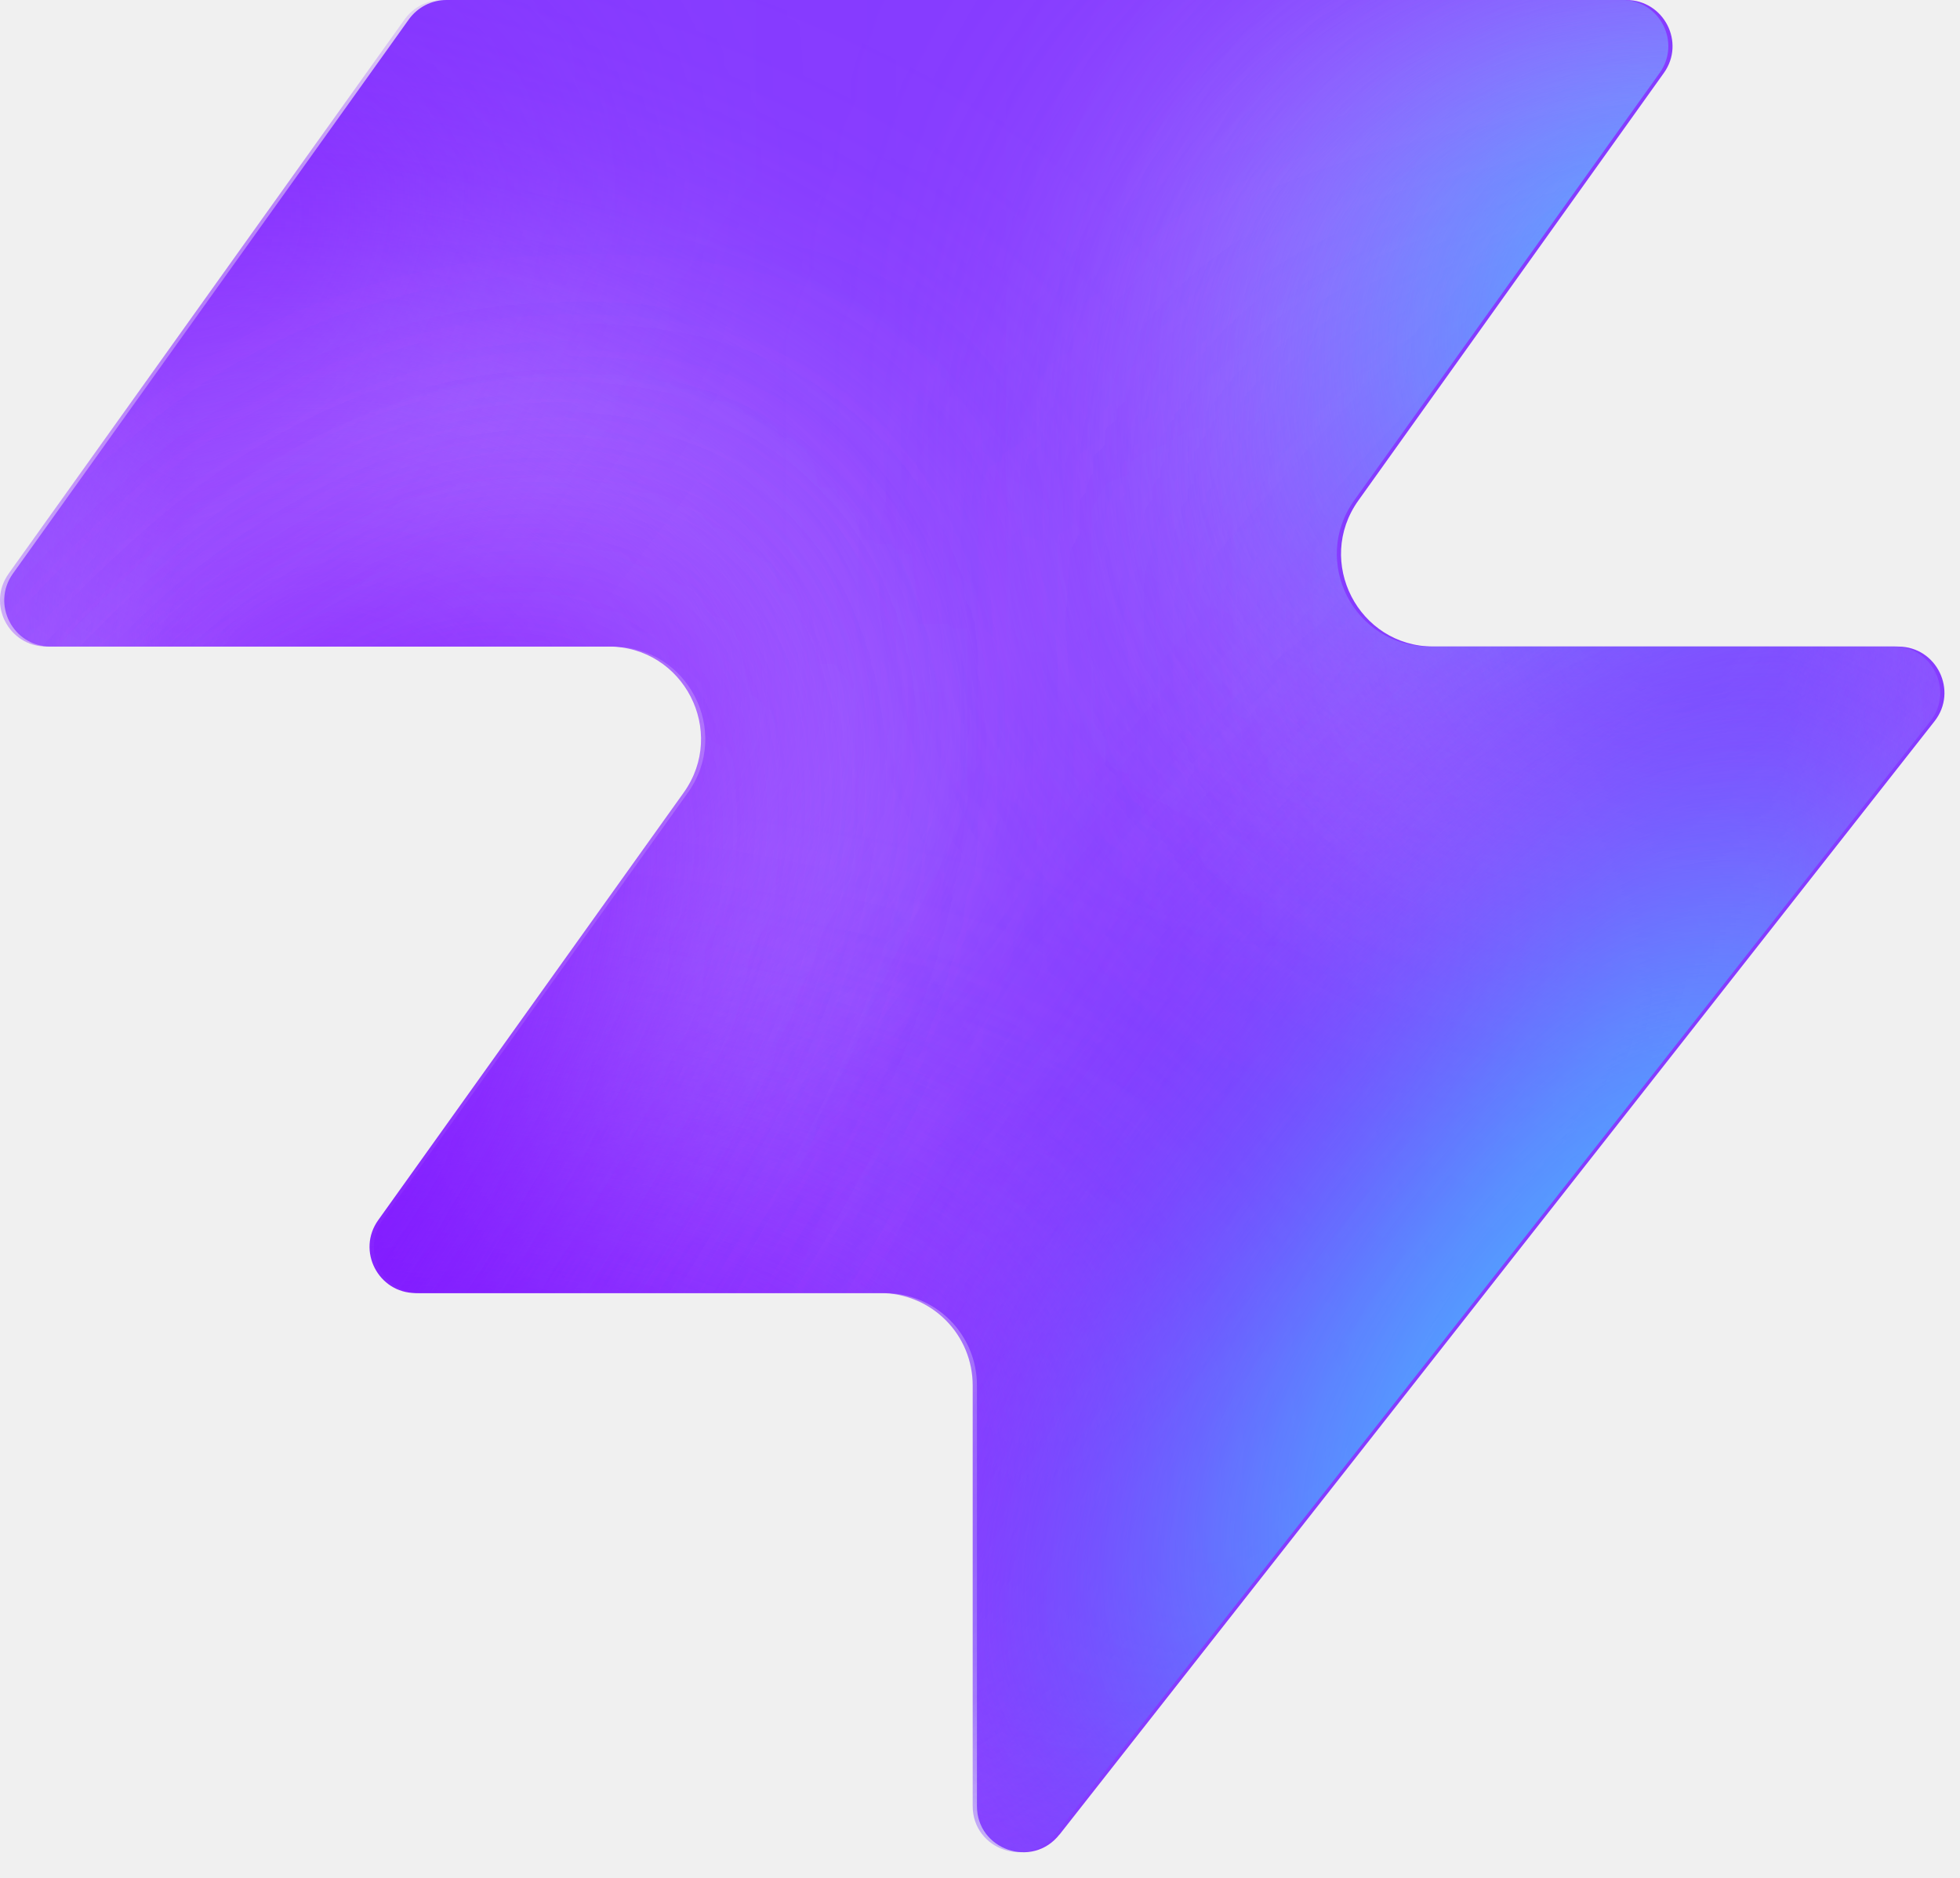
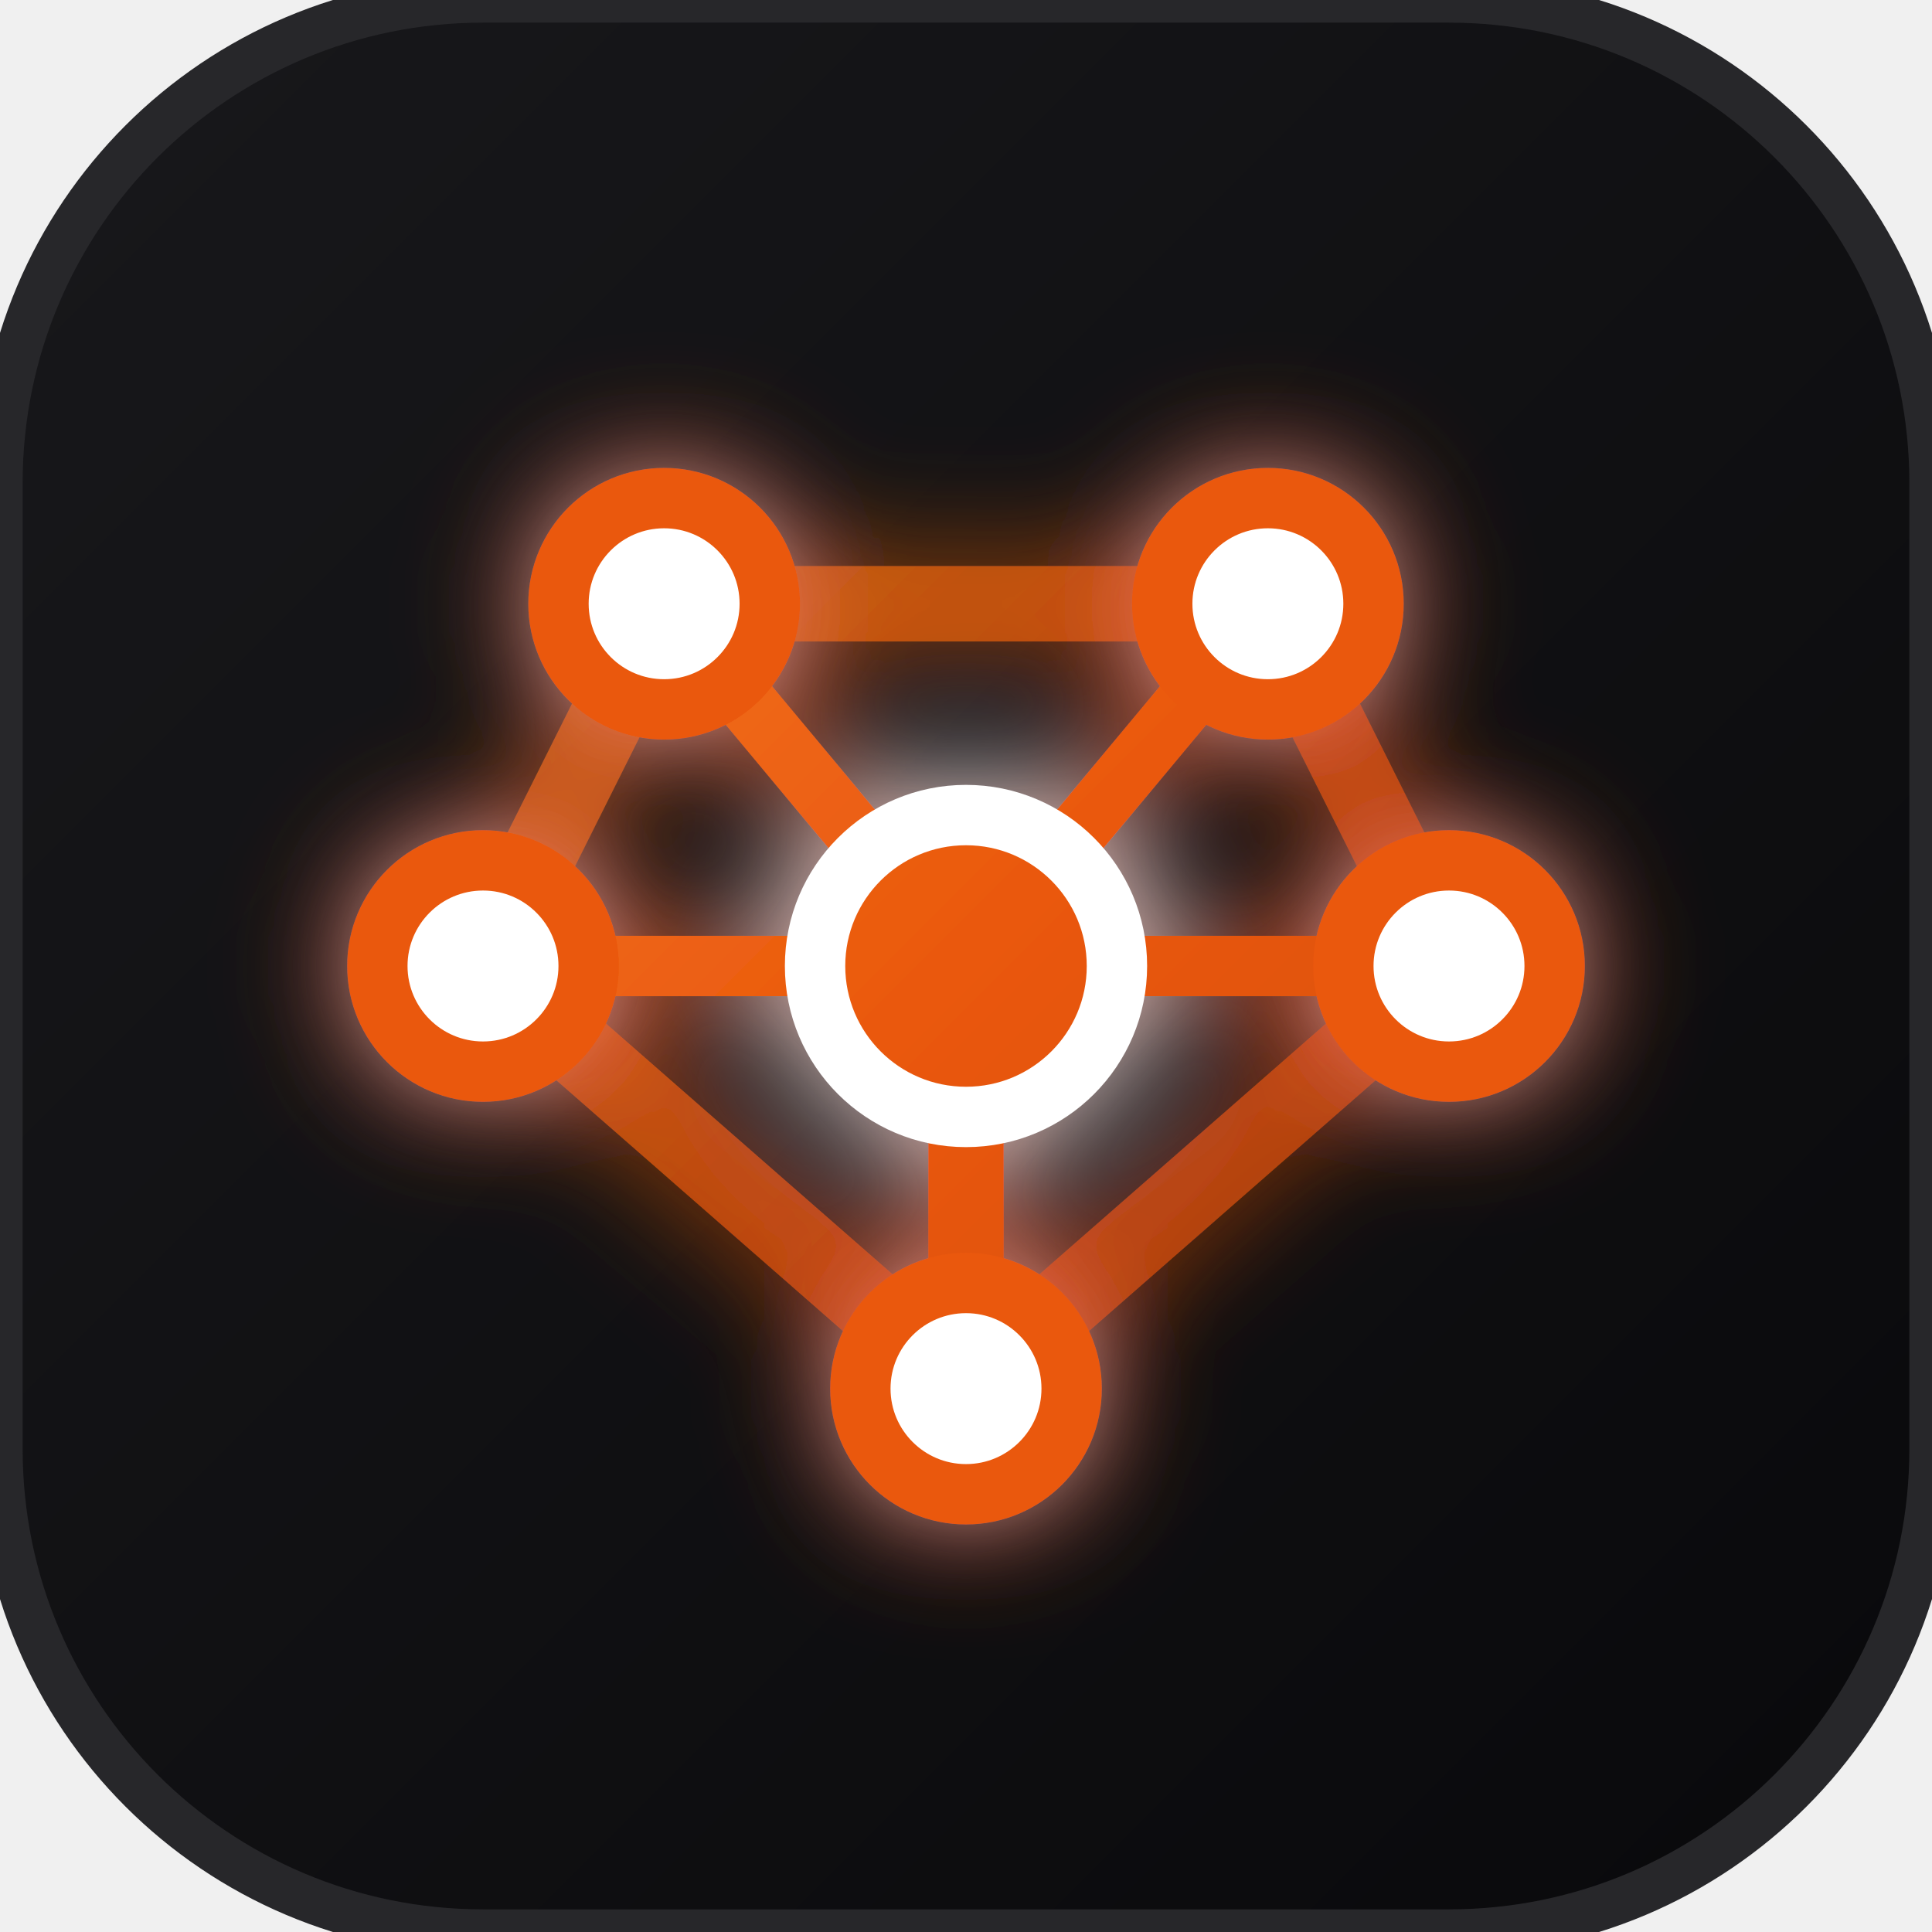
- <svg xmlns="http://www.w3.org/2000/svg" width="48" height="46" fill="none" viewBox="0 0 48 46">
-   <path fill="#863bff" d="M25.946 44.938c-.664.845-2.021.375-2.021-.698V33.937a2.26 2.26 0 0 0-2.262-2.262H10.287c-.92 0-1.456-1.04-.92-1.788l7.48-10.471c1.07-1.497 0-3.578-1.842-3.578H1.237c-.92 0-1.456-1.04-.92-1.788L10.013.474c.214-.297.556-.474.92-.474h28.894c.92 0 1.456 1.04.92 1.788l-7.48 10.471c-1.07 1.498 0 3.579 1.842 3.579h11.377c.943 0 1.473 1.088.89 1.83L25.947 44.94z" style="fill:#863bff;fill:color(display-p3 .525 .23 1);fill-opacity:1" />
-   <mask id="a" width="48" height="46" x="0" y="0" maskUnits="userSpaceOnUse" style="mask-type:alpha">
-     <path fill="#000" d="M25.842 44.938c-.664.844-2.021.375-2.021-.698V33.937a2.26 2.26 0 0 0-2.262-2.262H10.183c-.92 0-1.456-1.04-.92-1.788l7.48-10.471c1.07-1.498 0-3.579-1.842-3.579H1.133c-.92 0-1.456-1.04-.92-1.787L9.91.473c.214-.297.556-.474.92-.474h28.894c.92 0 1.456 1.04.92 1.788l-7.48 10.471c-1.07 1.498 0 3.578 1.842 3.578h11.377c.943 0 1.473 1.088.89 1.832L25.843 44.94z" style="fill:#000;fill-opacity:1" />
-   </mask>
-   <g mask="url(#a)">
-     <g filter="url(#b)">
-       <ellipse cx="5.508" cy="14.704" fill="#ede6ff" rx="5.508" ry="14.704" style="fill:#ede6ff;fill:color(display-p3 .927 .903 1);fill-opacity:1" transform="matrix(.00324 1 1 -.00324 -4.47 31.516)" />
-     </g>
-     <g filter="url(#c)">
-       <ellipse cx="10.399" cy="29.851" fill="#ede6ff" rx="10.399" ry="29.851" style="fill:#ede6ff;fill:color(display-p3 .927 .903 1);fill-opacity:1" transform="matrix(.00324 1 1 -.00324 -39.328 7.883)" />
-     </g>
-     <g filter="url(#d)">
-       <ellipse cx="5.508" cy="30.487" fill="#7e14ff" rx="5.508" ry="30.487" style="fill:#7e14ff;fill:color(display-p3 .492 .077 1);fill-opacity:1" transform="rotate(89.814 -25.913 -14.639)scale(1 -1)" />
-     </g>
-     <g filter="url(#e)">
-       <ellipse cx="5.508" cy="30.599" fill="#7e14ff" rx="5.508" ry="30.599" style="fill:#7e14ff;fill:color(display-p3 .492 .077 1);fill-opacity:1" transform="rotate(89.814 -32.644 -3.334)scale(1 -1)" />
-     </g>
-     <g filter="url(#f)">
-       <ellipse cx="5.508" cy="30.599" fill="#7e14ff" rx="5.508" ry="30.599" style="fill:#7e14ff;fill:color(display-p3 .492 .077 1);fill-opacity:1" transform="matrix(.00324 1 1 -.00324 -34.34 30.47)" />
-     </g>
-     <g filter="url(#g)">
-       <ellipse cx="14.072" cy="22.078" fill="#ede6ff" rx="14.072" ry="22.078" style="fill:#ede6ff;fill:color(display-p3 .927 .903 1);fill-opacity:1" transform="rotate(93.35 24.506 48.493)scale(-1 1)" />
-     </g>
-     <g filter="url(#h)">
-       <ellipse cx="3.47" cy="21.501" fill="#7e14ff" rx="3.47" ry="21.501" style="fill:#7e14ff;fill:color(display-p3 .492 .077 1);fill-opacity:1" transform="rotate(89.009 28.708 47.59)scale(-1 1)" />
-     </g>
-     <g filter="url(#i)">
-       <ellipse cx="3.47" cy="21.501" fill="#7e14ff" rx="3.47" ry="21.501" style="fill:#7e14ff;fill:color(display-p3 .492 .077 1);fill-opacity:1" transform="rotate(89.009 28.708 47.59)scale(-1 1)" />
-     </g>
-     <g filter="url(#j)">
-       <ellipse cx=".387" cy="8.972" fill="#7e14ff" rx="4.407" ry="29.108" style="fill:#7e14ff;fill:color(display-p3 .492 .077 1);fill-opacity:1" transform="rotate(39.51 .387 8.972)" />
-     </g>
-     <g filter="url(#k)">
-       <ellipse cx="47.523" cy="-6.092" fill="#7e14ff" rx="4.407" ry="29.108" style="fill:#7e14ff;fill:color(display-p3 .492 .077 1);fill-opacity:1" transform="rotate(37.892 47.523 -6.092)" />
-     </g>
-     <g filter="url(#l)">
-       <ellipse cx="41.412" cy="6.333" fill="#47bfff" rx="5.971" ry="9.665" style="fill:#47bfff;fill:color(display-p3 .28 .748 1);fill-opacity:1" transform="rotate(37.892 41.412 6.333)" />
-     </g>
-     <g filter="url(#m)">
-       <ellipse cx="-1.879" cy="38.332" fill="#7e14ff" rx="4.407" ry="29.108" style="fill:#7e14ff;fill:color(display-p3 .492 .077 1);fill-opacity:1" transform="rotate(37.892 -1.88 38.332)" />
-     </g>
-     <g filter="url(#n)">
-       <ellipse cx="-1.879" cy="38.332" fill="#7e14ff" rx="4.407" ry="29.108" style="fill:#7e14ff;fill:color(display-p3 .492 .077 1);fill-opacity:1" transform="rotate(37.892 -1.88 38.332)" />
-     </g>
-     <g filter="url(#o)">
-       <ellipse cx="35.651" cy="29.907" fill="#7e14ff" rx="4.407" ry="29.108" style="fill:#7e14ff;fill:color(display-p3 .492 .077 1);fill-opacity:1" transform="rotate(37.892 35.651 29.907)" />
-     </g>
-     <g filter="url(#p)">
-       <ellipse cx="38.418" cy="32.4" fill="#47bfff" rx="5.971" ry="15.297" style="fill:#47bfff;fill:color(display-p3 .28 .748 1);fill-opacity:1" transform="rotate(37.892 38.418 32.4)" />
-     </g>
-   </g>
+ <svg xmlns="http://www.w3.org/2000/svg" viewBox="0 0 64 64" fill="none">
  <defs>
-     <filter id="b" width="60.045" height="41.654" x="-19.77" y="16.149" color-interpolation-filters="sRGB" filterUnits="userSpaceOnUse">
-       <feFlood flood-opacity="0" result="BackgroundImageFix" />
-       <feBlend in="SourceGraphic" in2="BackgroundImageFix" result="shape" />
-       <feGaussianBlur result="effect1_foregroundBlur_2002_17158" stdDeviation="7.659" />
-     </filter>
-     <filter id="c" width="90.34" height="51.437" x="-54.613" y="-7.533" color-interpolation-filters="sRGB" filterUnits="userSpaceOnUse">
-       <feFlood flood-opacity="0" result="BackgroundImageFix" />
-       <feBlend in="SourceGraphic" in2="BackgroundImageFix" result="shape" />
-       <feGaussianBlur result="effect1_foregroundBlur_2002_17158" stdDeviation="7.659" />
-     </filter>
-     <filter id="d" width="79.355" height="29.4" x="-49.64" y="2.03" color-interpolation-filters="sRGB" filterUnits="userSpaceOnUse">
-       <feFlood flood-opacity="0" result="BackgroundImageFix" />
-       <feBlend in="SourceGraphic" in2="BackgroundImageFix" result="shape" />
-       <feGaussianBlur result="effect1_foregroundBlur_2002_17158" stdDeviation="4.596" />
-     </filter>
-     <filter id="e" width="79.579" height="29.4" x="-45.045" y="20.029" color-interpolation-filters="sRGB" filterUnits="userSpaceOnUse">
-       <feFlood flood-opacity="0" result="BackgroundImageFix" />
-       <feBlend in="SourceGraphic" in2="BackgroundImageFix" result="shape" />
-       <feGaussianBlur result="effect1_foregroundBlur_2002_17158" stdDeviation="4.596" />
-     </filter>
-     <filter id="f" width="79.579" height="29.4" x="-43.513" y="21.178" color-interpolation-filters="sRGB" filterUnits="userSpaceOnUse">
-       <feFlood flood-opacity="0" result="BackgroundImageFix" />
-       <feBlend in="SourceGraphic" in2="BackgroundImageFix" result="shape" />
-       <feGaussianBlur result="effect1_foregroundBlur_2002_17158" stdDeviation="4.596" />
-     </filter>
-     <filter id="g" width="74.749" height="58.852" x="15.756" y="-17.901" color-interpolation-filters="sRGB" filterUnits="userSpaceOnUse">
-       <feFlood flood-opacity="0" result="BackgroundImageFix" />
-       <feBlend in="SourceGraphic" in2="BackgroundImageFix" result="shape" />
-       <feGaussianBlur result="effect1_foregroundBlur_2002_17158" stdDeviation="7.659" />
-     </filter>
-     <filter id="h" width="61.377" height="25.362" x="23.548" y="2.284" color-interpolation-filters="sRGB" filterUnits="userSpaceOnUse">
-       <feFlood flood-opacity="0" result="BackgroundImageFix" />
-       <feBlend in="SourceGraphic" in2="BackgroundImageFix" result="shape" />
-       <feGaussianBlur result="effect1_foregroundBlur_2002_17158" stdDeviation="4.596" />
-     </filter>
-     <filter id="i" width="61.377" height="25.362" x="23.548" y="2.284" color-interpolation-filters="sRGB" filterUnits="userSpaceOnUse">
-       <feFlood flood-opacity="0" result="BackgroundImageFix" />
-       <feBlend in="SourceGraphic" in2="BackgroundImageFix" result="shape" />
-       <feGaussianBlur result="effect1_foregroundBlur_2002_17158" stdDeviation="4.596" />
-     </filter>
-     <filter id="j" width="56.045" height="63.649" x="-27.636" y="-22.853" color-interpolation-filters="sRGB" filterUnits="userSpaceOnUse">
-       <feFlood flood-opacity="0" result="BackgroundImageFix" />
-       <feBlend in="SourceGraphic" in2="BackgroundImageFix" result="shape" />
-       <feGaussianBlur result="effect1_foregroundBlur_2002_17158" stdDeviation="4.596" />
-     </filter>
-     <filter id="k" width="54.814" height="64.646" x="20.116" y="-38.415" color-interpolation-filters="sRGB" filterUnits="userSpaceOnUse">
-       <feFlood flood-opacity="0" result="BackgroundImageFix" />
-       <feBlend in="SourceGraphic" in2="BackgroundImageFix" result="shape" />
-       <feGaussianBlur result="effect1_foregroundBlur_2002_17158" stdDeviation="4.596" />
-     </filter>
-     <filter id="l" width="33.541" height="35.313" x="24.641" y="-11.323" color-interpolation-filters="sRGB" filterUnits="userSpaceOnUse">
-       <feFlood flood-opacity="0" result="BackgroundImageFix" />
-       <feBlend in="SourceGraphic" in2="BackgroundImageFix" result="shape" />
-       <feGaussianBlur result="effect1_foregroundBlur_2002_17158" stdDeviation="4.596" />
-     </filter>
-     <filter id="m" width="54.814" height="64.646" x="-29.286" y="6.009" color-interpolation-filters="sRGB" filterUnits="userSpaceOnUse">
-       <feFlood flood-opacity="0" result="BackgroundImageFix" />
-       <feBlend in="SourceGraphic" in2="BackgroundImageFix" result="shape" />
-       <feGaussianBlur result="effect1_foregroundBlur_2002_17158" stdDeviation="4.596" />
-     </filter>
-     <filter id="n" width="54.814" height="64.646" x="-29.286" y="6.009" color-interpolation-filters="sRGB" filterUnits="userSpaceOnUse">
-       <feFlood flood-opacity="0" result="BackgroundImageFix" />
-       <feBlend in="SourceGraphic" in2="BackgroundImageFix" result="shape" />
-       <feGaussianBlur result="effect1_foregroundBlur_2002_17158" stdDeviation="4.596" />
-     </filter>
-     <filter id="o" width="54.814" height="64.646" x="8.244" y="-2.416" color-interpolation-filters="sRGB" filterUnits="userSpaceOnUse">
-       <feFlood flood-opacity="0" result="BackgroundImageFix" />
-       <feBlend in="SourceGraphic" in2="BackgroundImageFix" result="shape" />
-       <feGaussianBlur result="effect1_foregroundBlur_2002_17158" stdDeviation="4.596" />
-     </filter>
-     <filter id="p" width="39.409" height="43.623" x="18.713" y="10.588" color-interpolation-filters="sRGB" filterUnits="userSpaceOnUse">
-       <feFlood flood-opacity="0" result="BackgroundImageFix" />
-       <feBlend in="SourceGraphic" in2="BackgroundImageFix" result="shape" />
-       <feGaussianBlur result="effect1_foregroundBlur_2002_17158" stdDeviation="4.596" />
+     <linearGradient id="cortex_bg" x1="0" y1="0" x2="64" y2="64" gradientUnits="userSpaceOnUse">
+       <stop offset="0%" stop-color="#18181b" />
+       <stop offset="100%" stop-color="#09090b" />
+     </linearGradient>
+     <linearGradient id="cortex_saffron" x1="0" y1="0" x2="64" y2="64" gradientUnits="userSpaceOnUse">
+       <stop offset="0%" stop-color="#fb923c" />
+       <stop offset="50%" stop-color="#ea580c" />
+       <stop offset="100%" stop-color="#c2410c" />
+     </linearGradient>
+     <filter id="glow" x="-20%" y="-20%" width="140%" height="140%">
+       <feGaussianBlur stdDeviation="2" result="blur" />
+       <feComposite in="SourceGraphic" in2="blur" operator="over" />
    </filter>
  </defs>
+   <rect width="64" height="64" rx="16" fill="url(#cortex_bg)" stroke="#27272a" stroke-width="1.5" />
+   <g filter="url(#glow)">
+     <path d="M 22 20 L 42 20 L 48 32 L 32 46 L 16 32 Z" fill="none" stroke="url(#cortex_saffron)" stroke-width="2.5" stroke-linejoin="round" stroke-linecap="round" opacity="0.7" />
+     <path d="M 22 20 L 32 32 L 42 20" fill="none" stroke="url(#cortex_saffron)" stroke-width="2" stroke-linecap="round" />
+     <path d="M 16 32 L 32 32 L 48 32" fill="none" stroke="url(#cortex_saffron)" stroke-width="2" stroke-linecap="round" />
+     <path d="M 32 32 L 32 46" fill="none" stroke="url(#cortex_saffron)" stroke-width="2.5" stroke-linecap="round" />
+     <circle cx="22" cy="20" r="3.5" fill="#ffffff" stroke="#ea580c" stroke-width="2" />
+     <circle cx="42" cy="20" r="3.5" fill="#ffffff" stroke="#ea580c" stroke-width="2" />
+     <circle cx="48" cy="32" r="3.5" fill="#ffffff" stroke="#ea580c" stroke-width="2" />
+     <circle cx="32" cy="46" r="3.5" fill="#ffffff" stroke="#ea580c" stroke-width="2" />
+     <circle cx="16" cy="32" r="3.5" fill="#ffffff" stroke="#ea580c" stroke-width="2" />
+     <circle cx="32" cy="32" r="5" fill="url(#cortex_saffron)" stroke="#ffffff" stroke-width="2" />
+   </g>
</svg>
